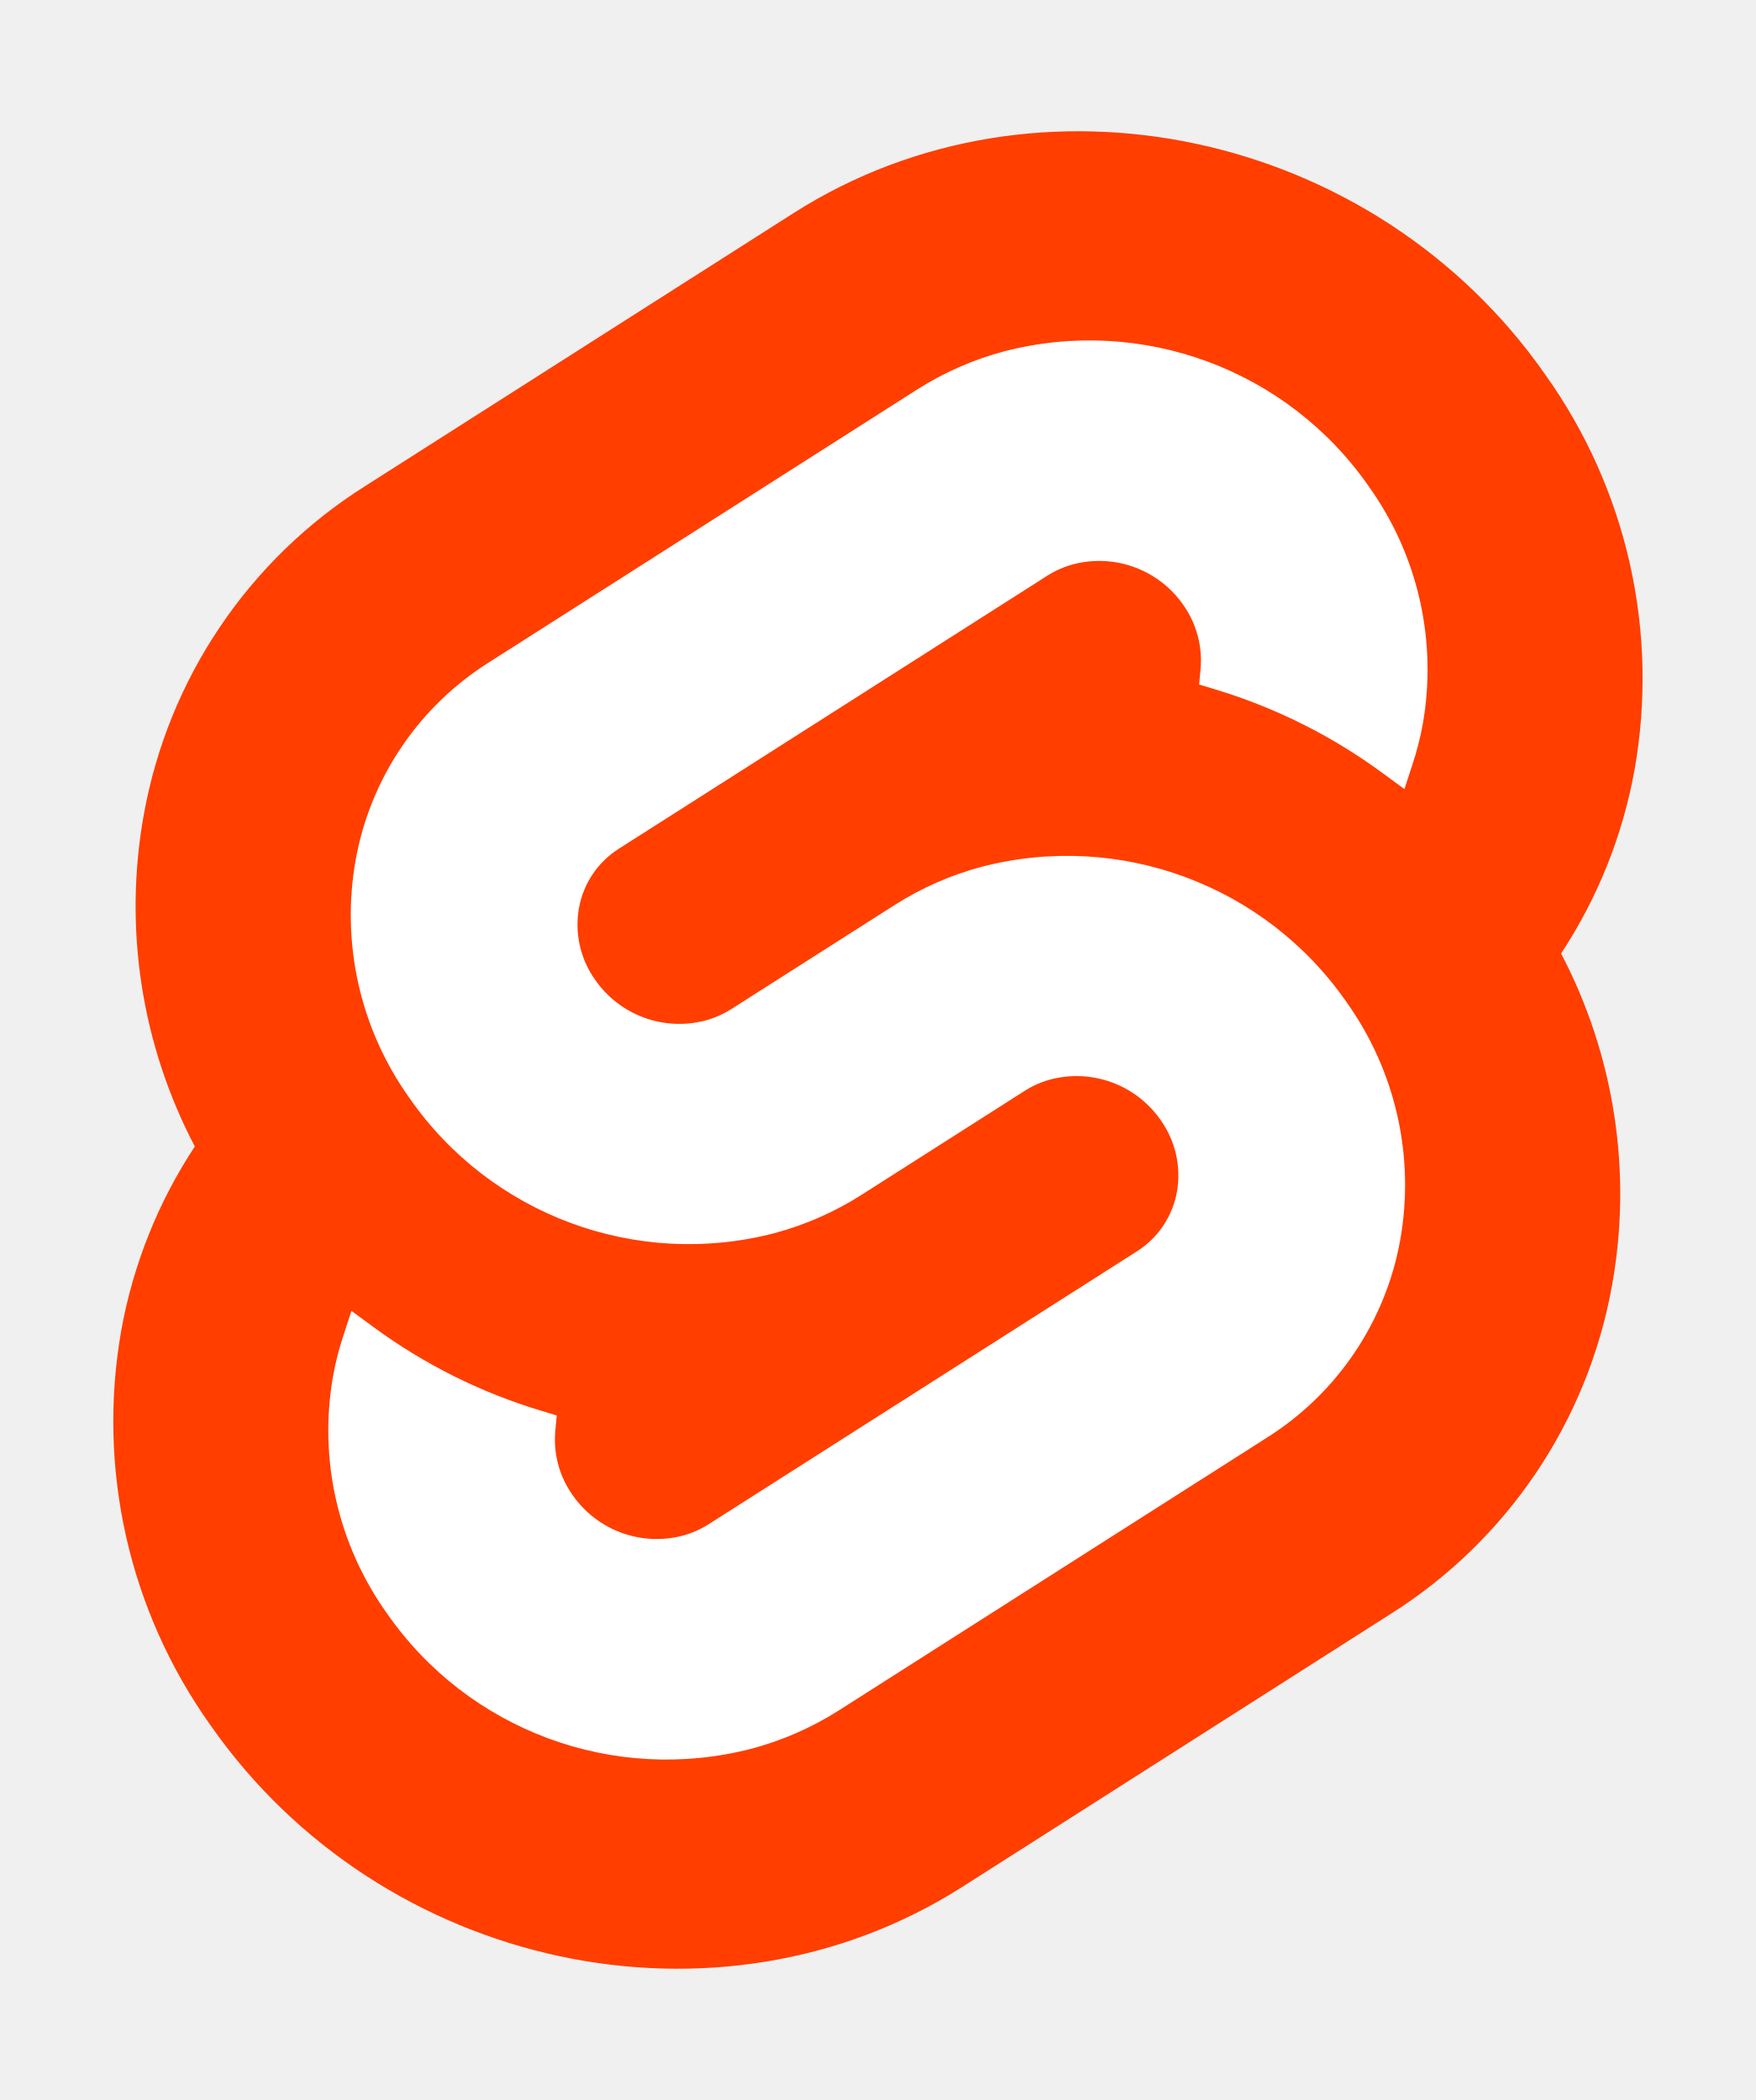
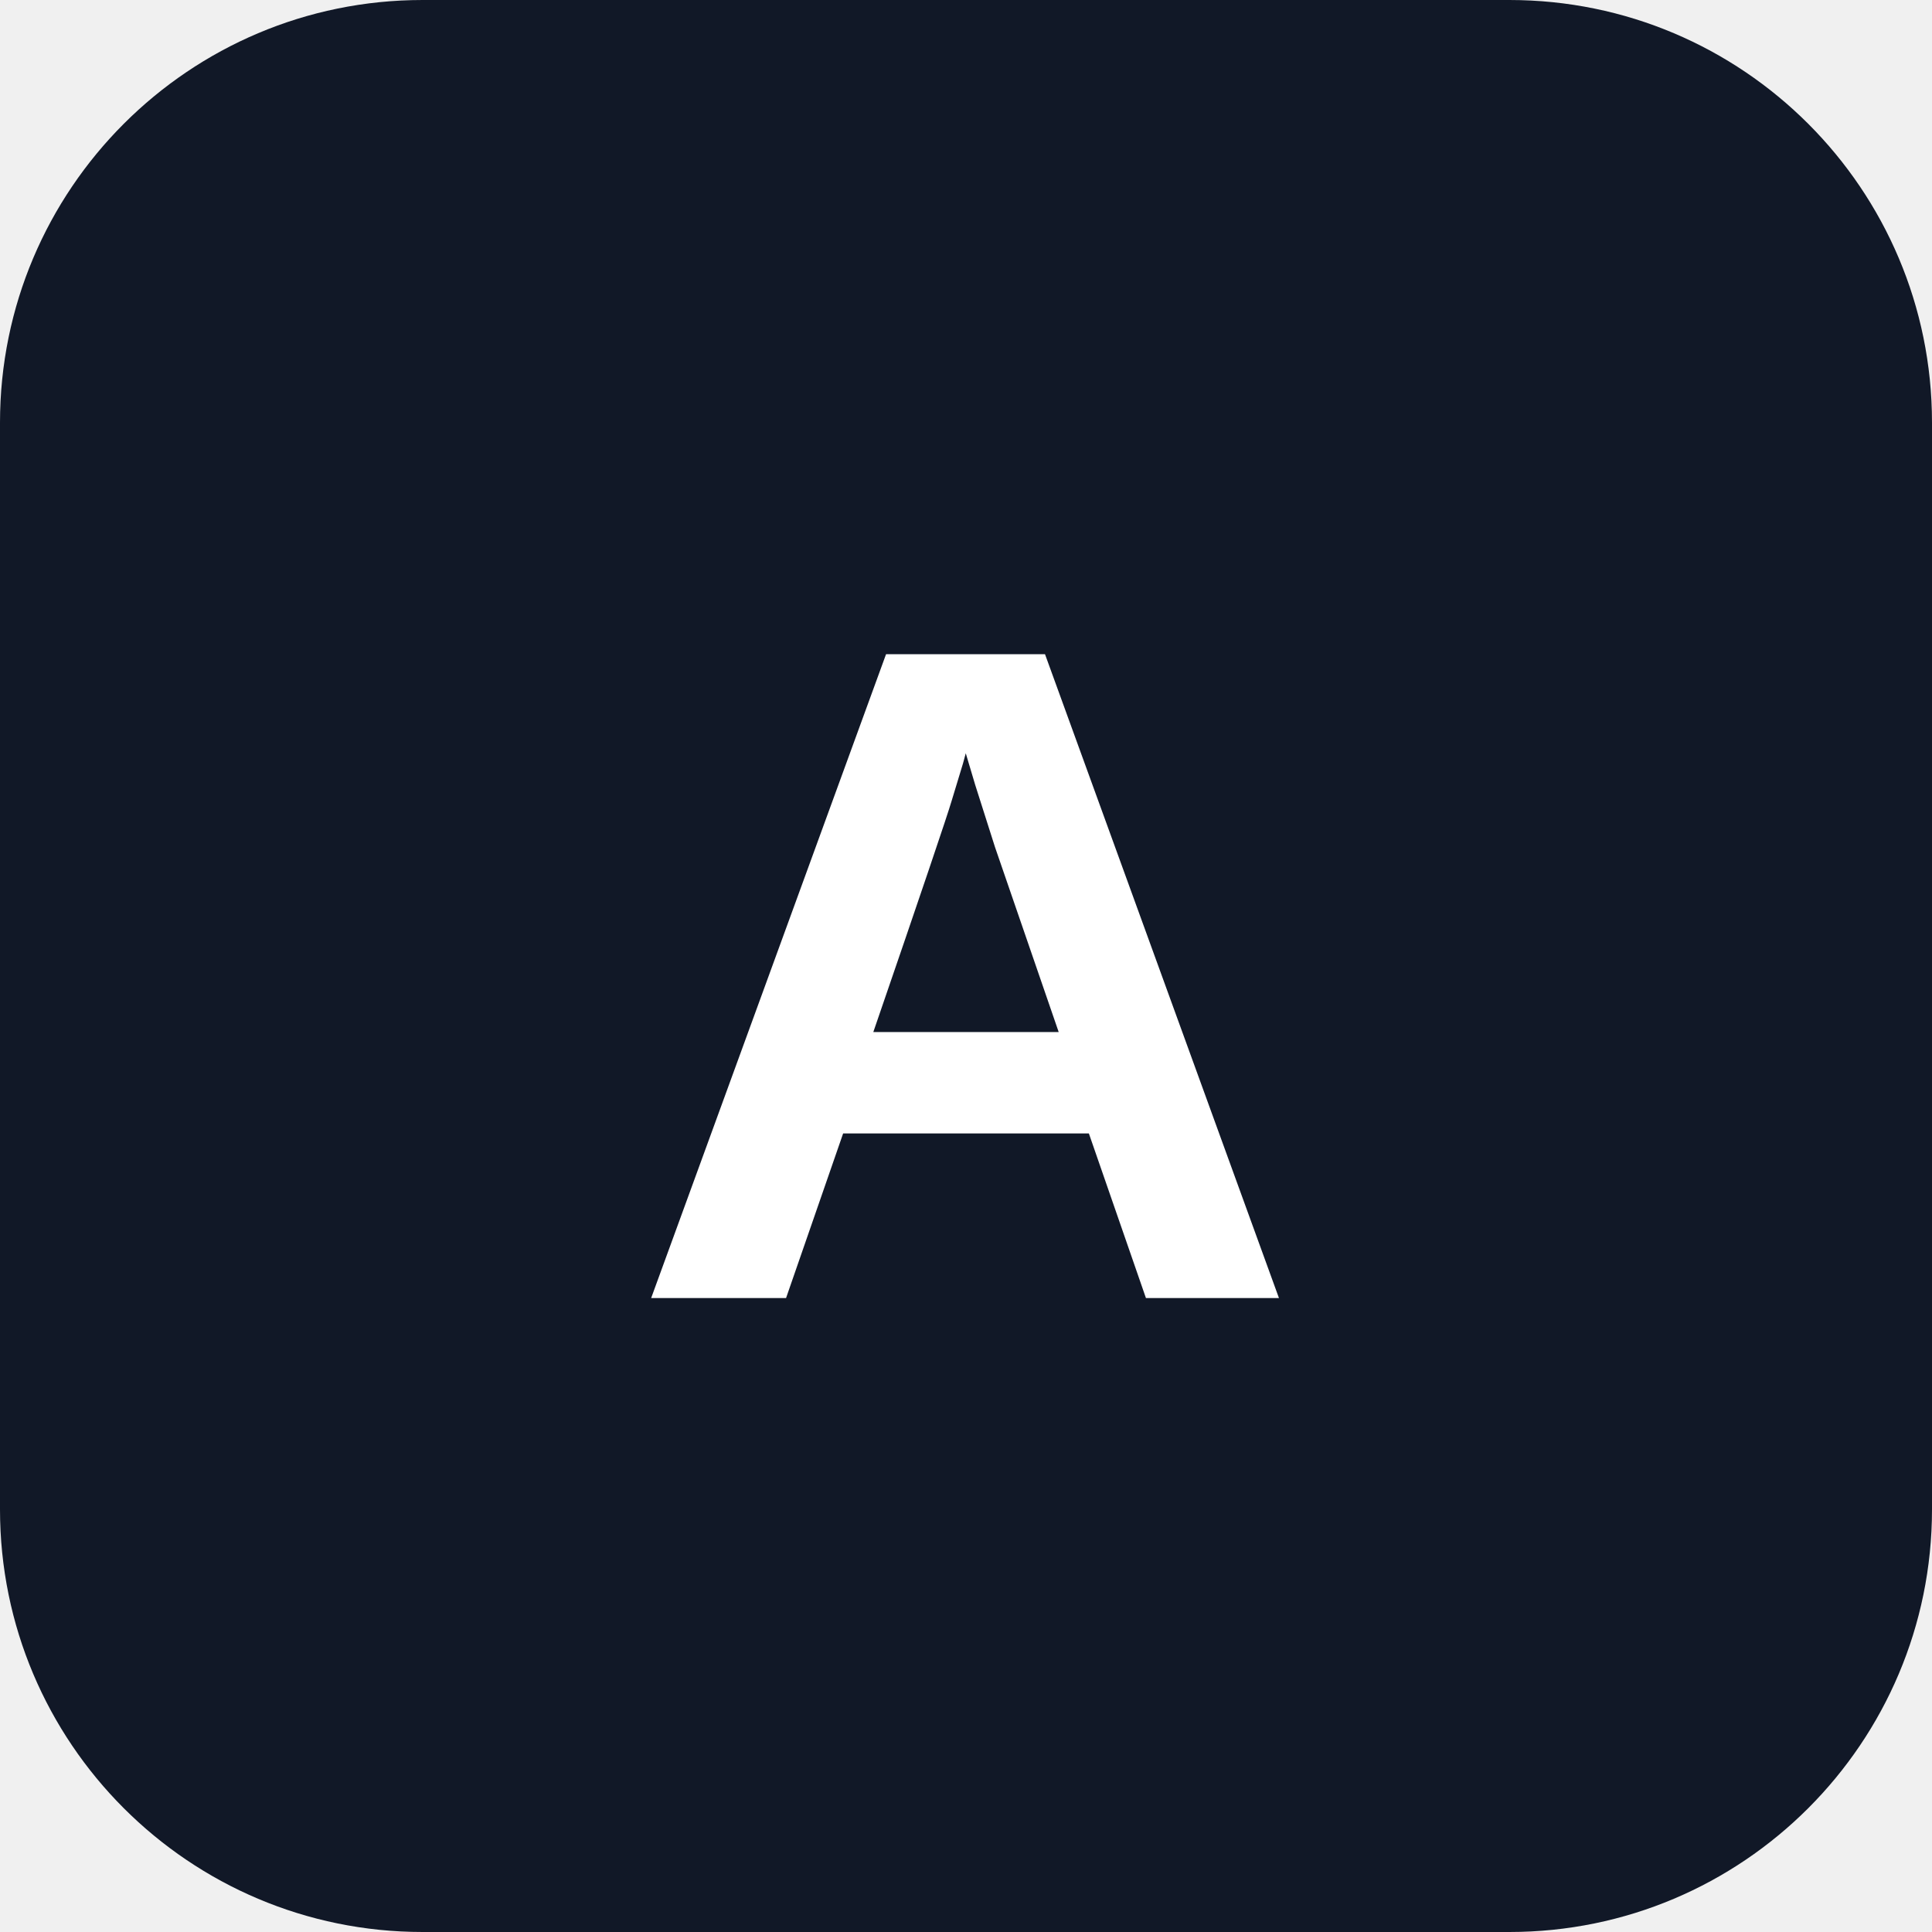
- <svg xmlns="http://www.w3.org/2000/svg" width="107" height="128" viewBox="0 0 107 128">
-   <path d="M94.157 22.819c-10.4-14.885-30.94-19.297-45.792-9.835L22.282 29.608A29.92 29.92 0 0 0 8.764 49.65a31.5 31.5 0 0 0 3.108 20.231 30 30 0 0 0-4.477 11.183 31.9 31.9 0 0 0 5.448 24.116c10.402 14.887 30.942 19.297 45.791 9.835l26.083-16.624A29.92 29.92 0 0 0 98.235 78.35a31.53 31.53 0 0 0-3.105-20.232 30 30 0 0 0 4.474-11.182 31.88 31.88 0 0 0-5.447-24.116" style="fill:#ff3e00" />
-   <path d="M45.817 106.582a20.72 20.72 0 0 1-22.237-8.243 19.17 19.17 0 0 1-3.277-14.503 18 18 0 0 1 .624-2.435l.49-1.498 1.337.981a33.6 33.6 0 0 0 10.203 5.098l.97.294-.09.968a5.85 5.85 0 0 0 1.052 3.878 6.24 6.24 0 0 0 6.695 2.485 5.8 5.8 0 0 0 1.603-.704L69.27 76.28a5.43 5.43 0 0 0 2.45-3.631 5.8 5.8 0 0 0-.987-4.371 6.24 6.24 0 0 0-6.698-2.487 5.7 5.7 0 0 0-1.6.704l-9.953 6.345a19 19 0 0 1-5.296 2.326 20.72 20.72 0 0 1-22.237-8.243 19.17 19.17 0 0 1-3.277-14.502 17.99 17.99 0 0 1 8.13-12.052l26.081-16.623a19 19 0 0 1 5.3-2.329 20.72 20.72 0 0 1 22.237 8.243 19.17 19.17 0 0 1 3.277 14.503 18 18 0 0 1-.624 2.435l-.49 1.498-1.337-.98a33.6 33.6 0 0 0-10.203-5.1l-.97-.294.09-.968a5.86 5.86 0 0 0-1.052-3.878 6.24 6.24 0 0 0-6.696-2.485 5.8 5.8 0 0 0-1.602.704L37.73 51.72a5.42 5.42 0 0 0-2.449 3.63 5.79 5.79 0 0 0 .986 4.372 6.24 6.24 0 0 0 6.698 2.486 5.8 5.8 0 0 0 1.602-.704l9.952-6.342a19 19 0 0 1 5.295-2.328 20.72 20.72 0 0 1 22.237 8.242 19.17 19.17 0 0 1 3.277 14.503 18 18 0 0 1-8.13 12.053l-26.081 16.622a19 19 0 0 1-5.3 2.328" style="fill:#fff" />
+ <svg xmlns="http://www.w3.org/2000/svg" viewBox="0 0 64 64">
+   <rect width="64" height="64" rx="14" fill="#111827" />
+   <text x="32" y="43" fill="#fff" font-family="Arial, sans-serif" font-size="31" font-weight="700" text-anchor="middle">A</text>
</svg>
